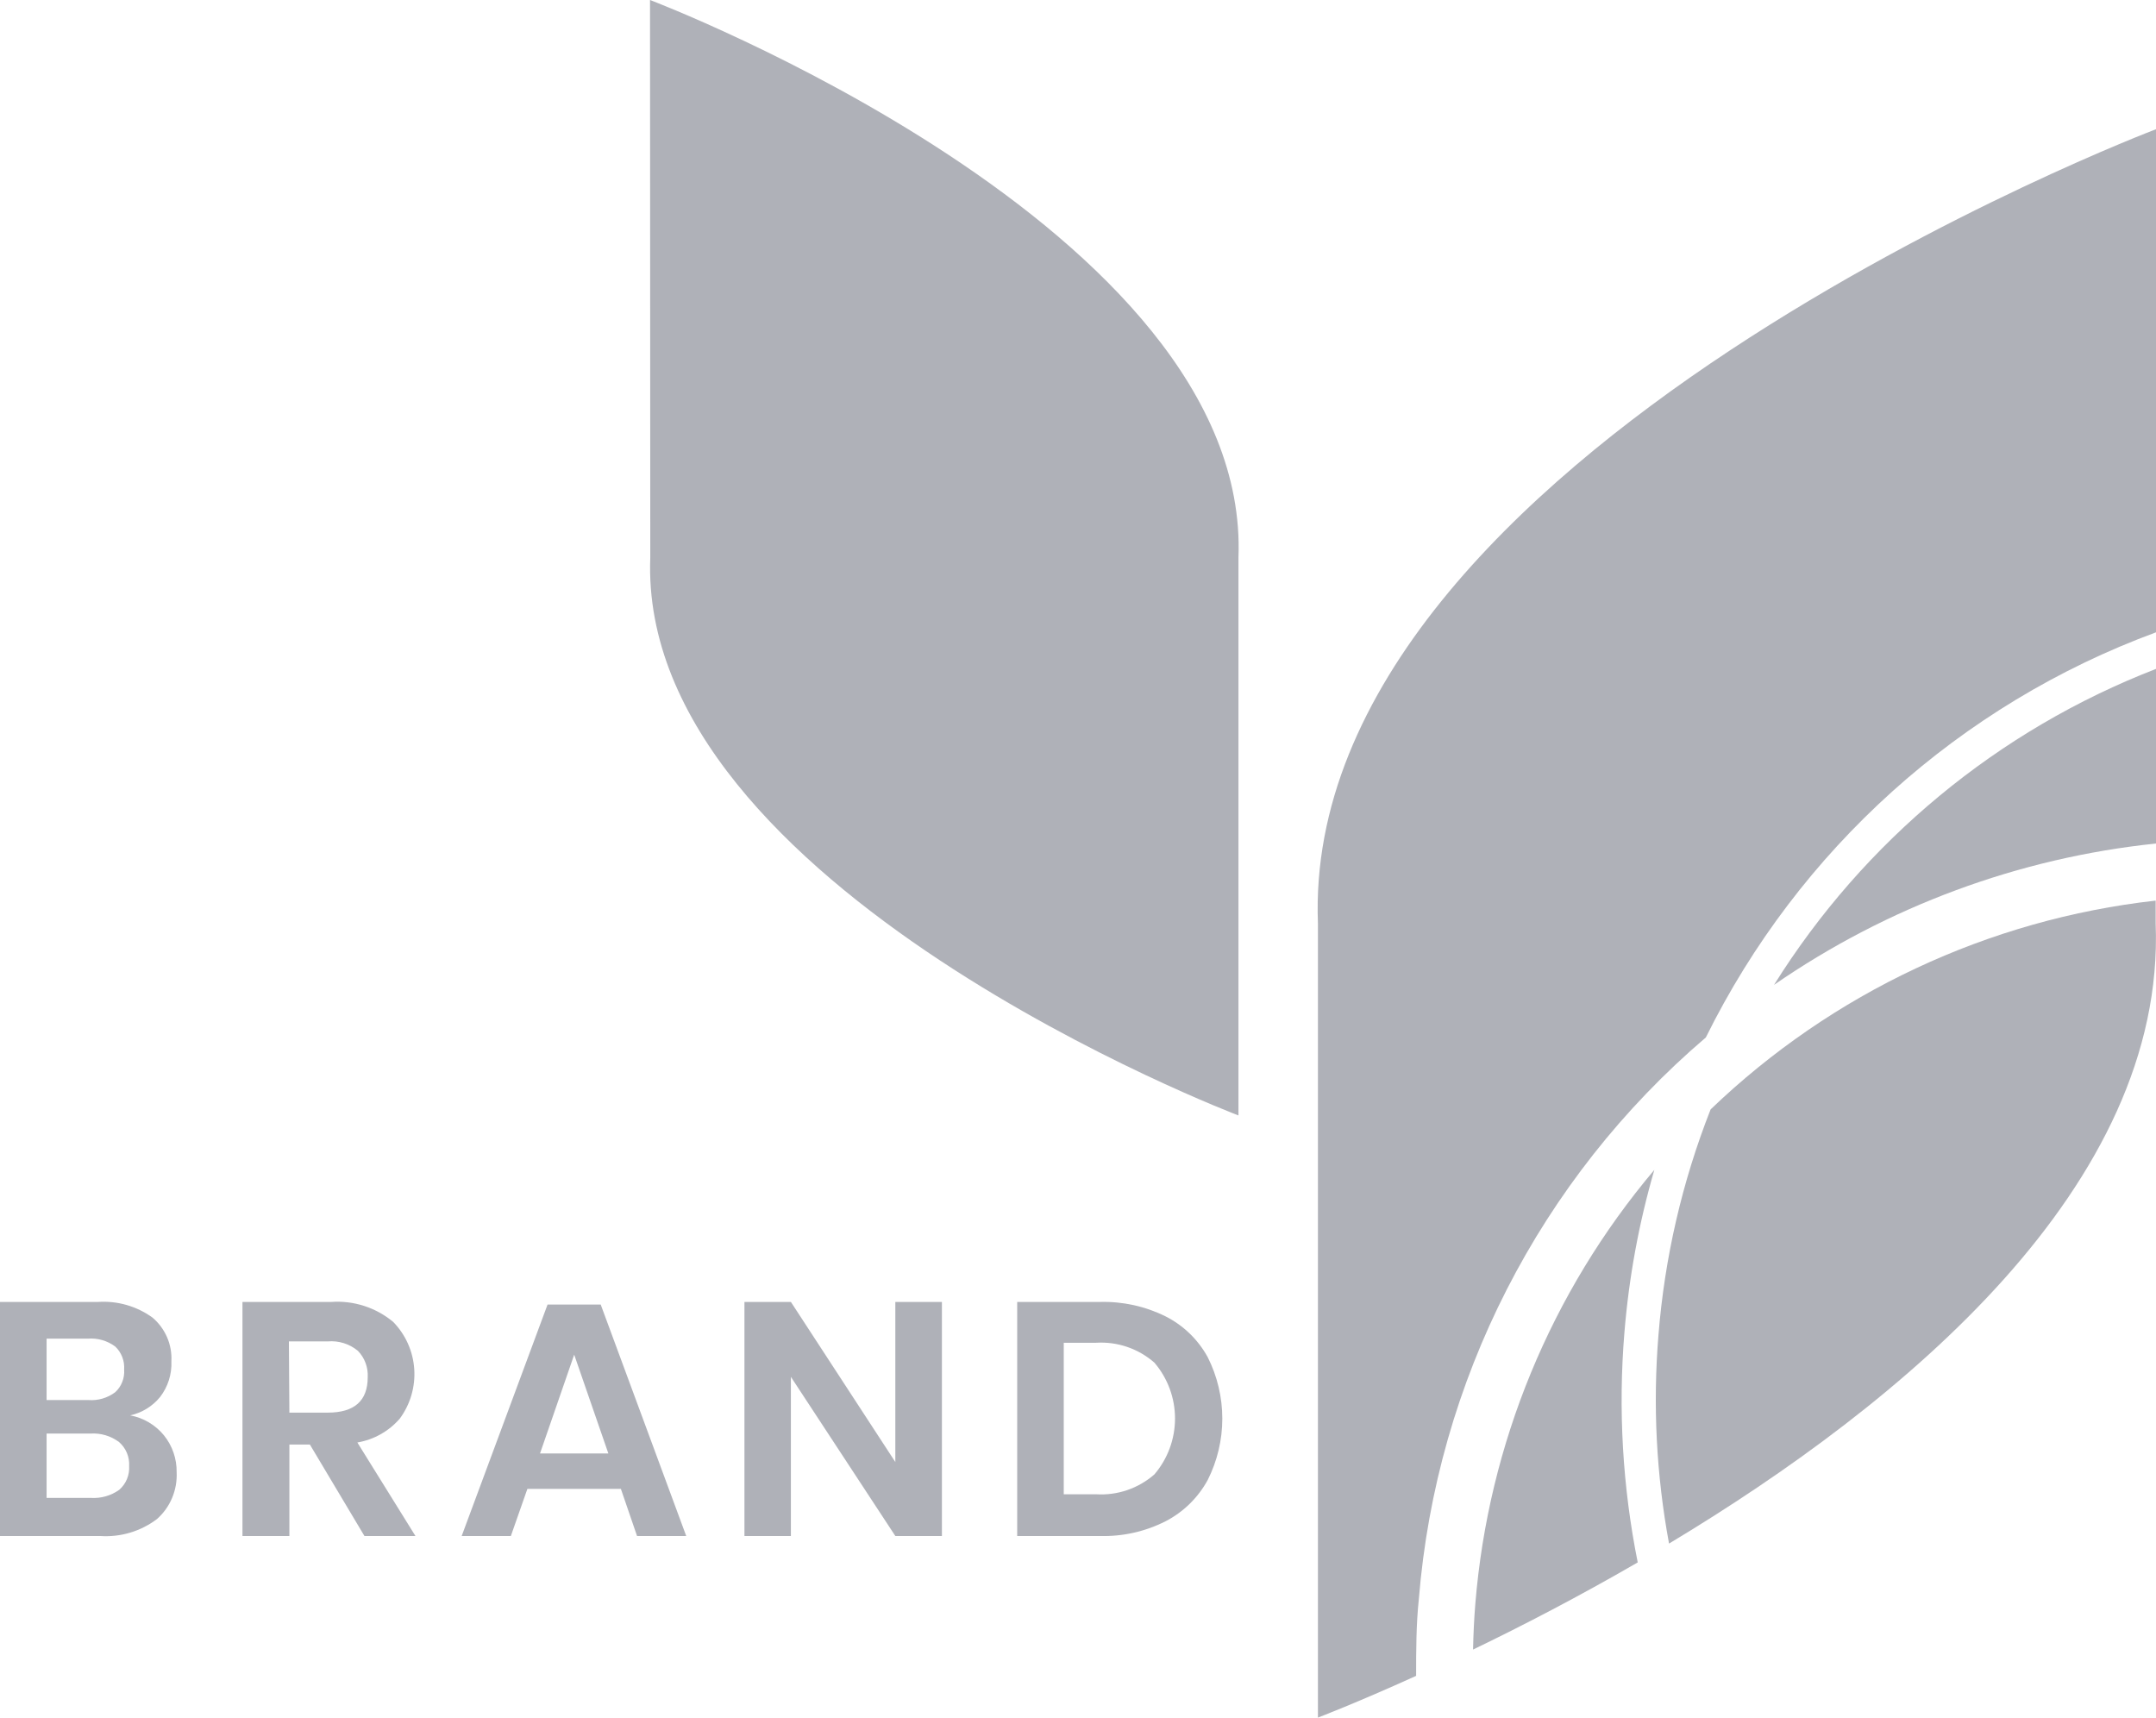
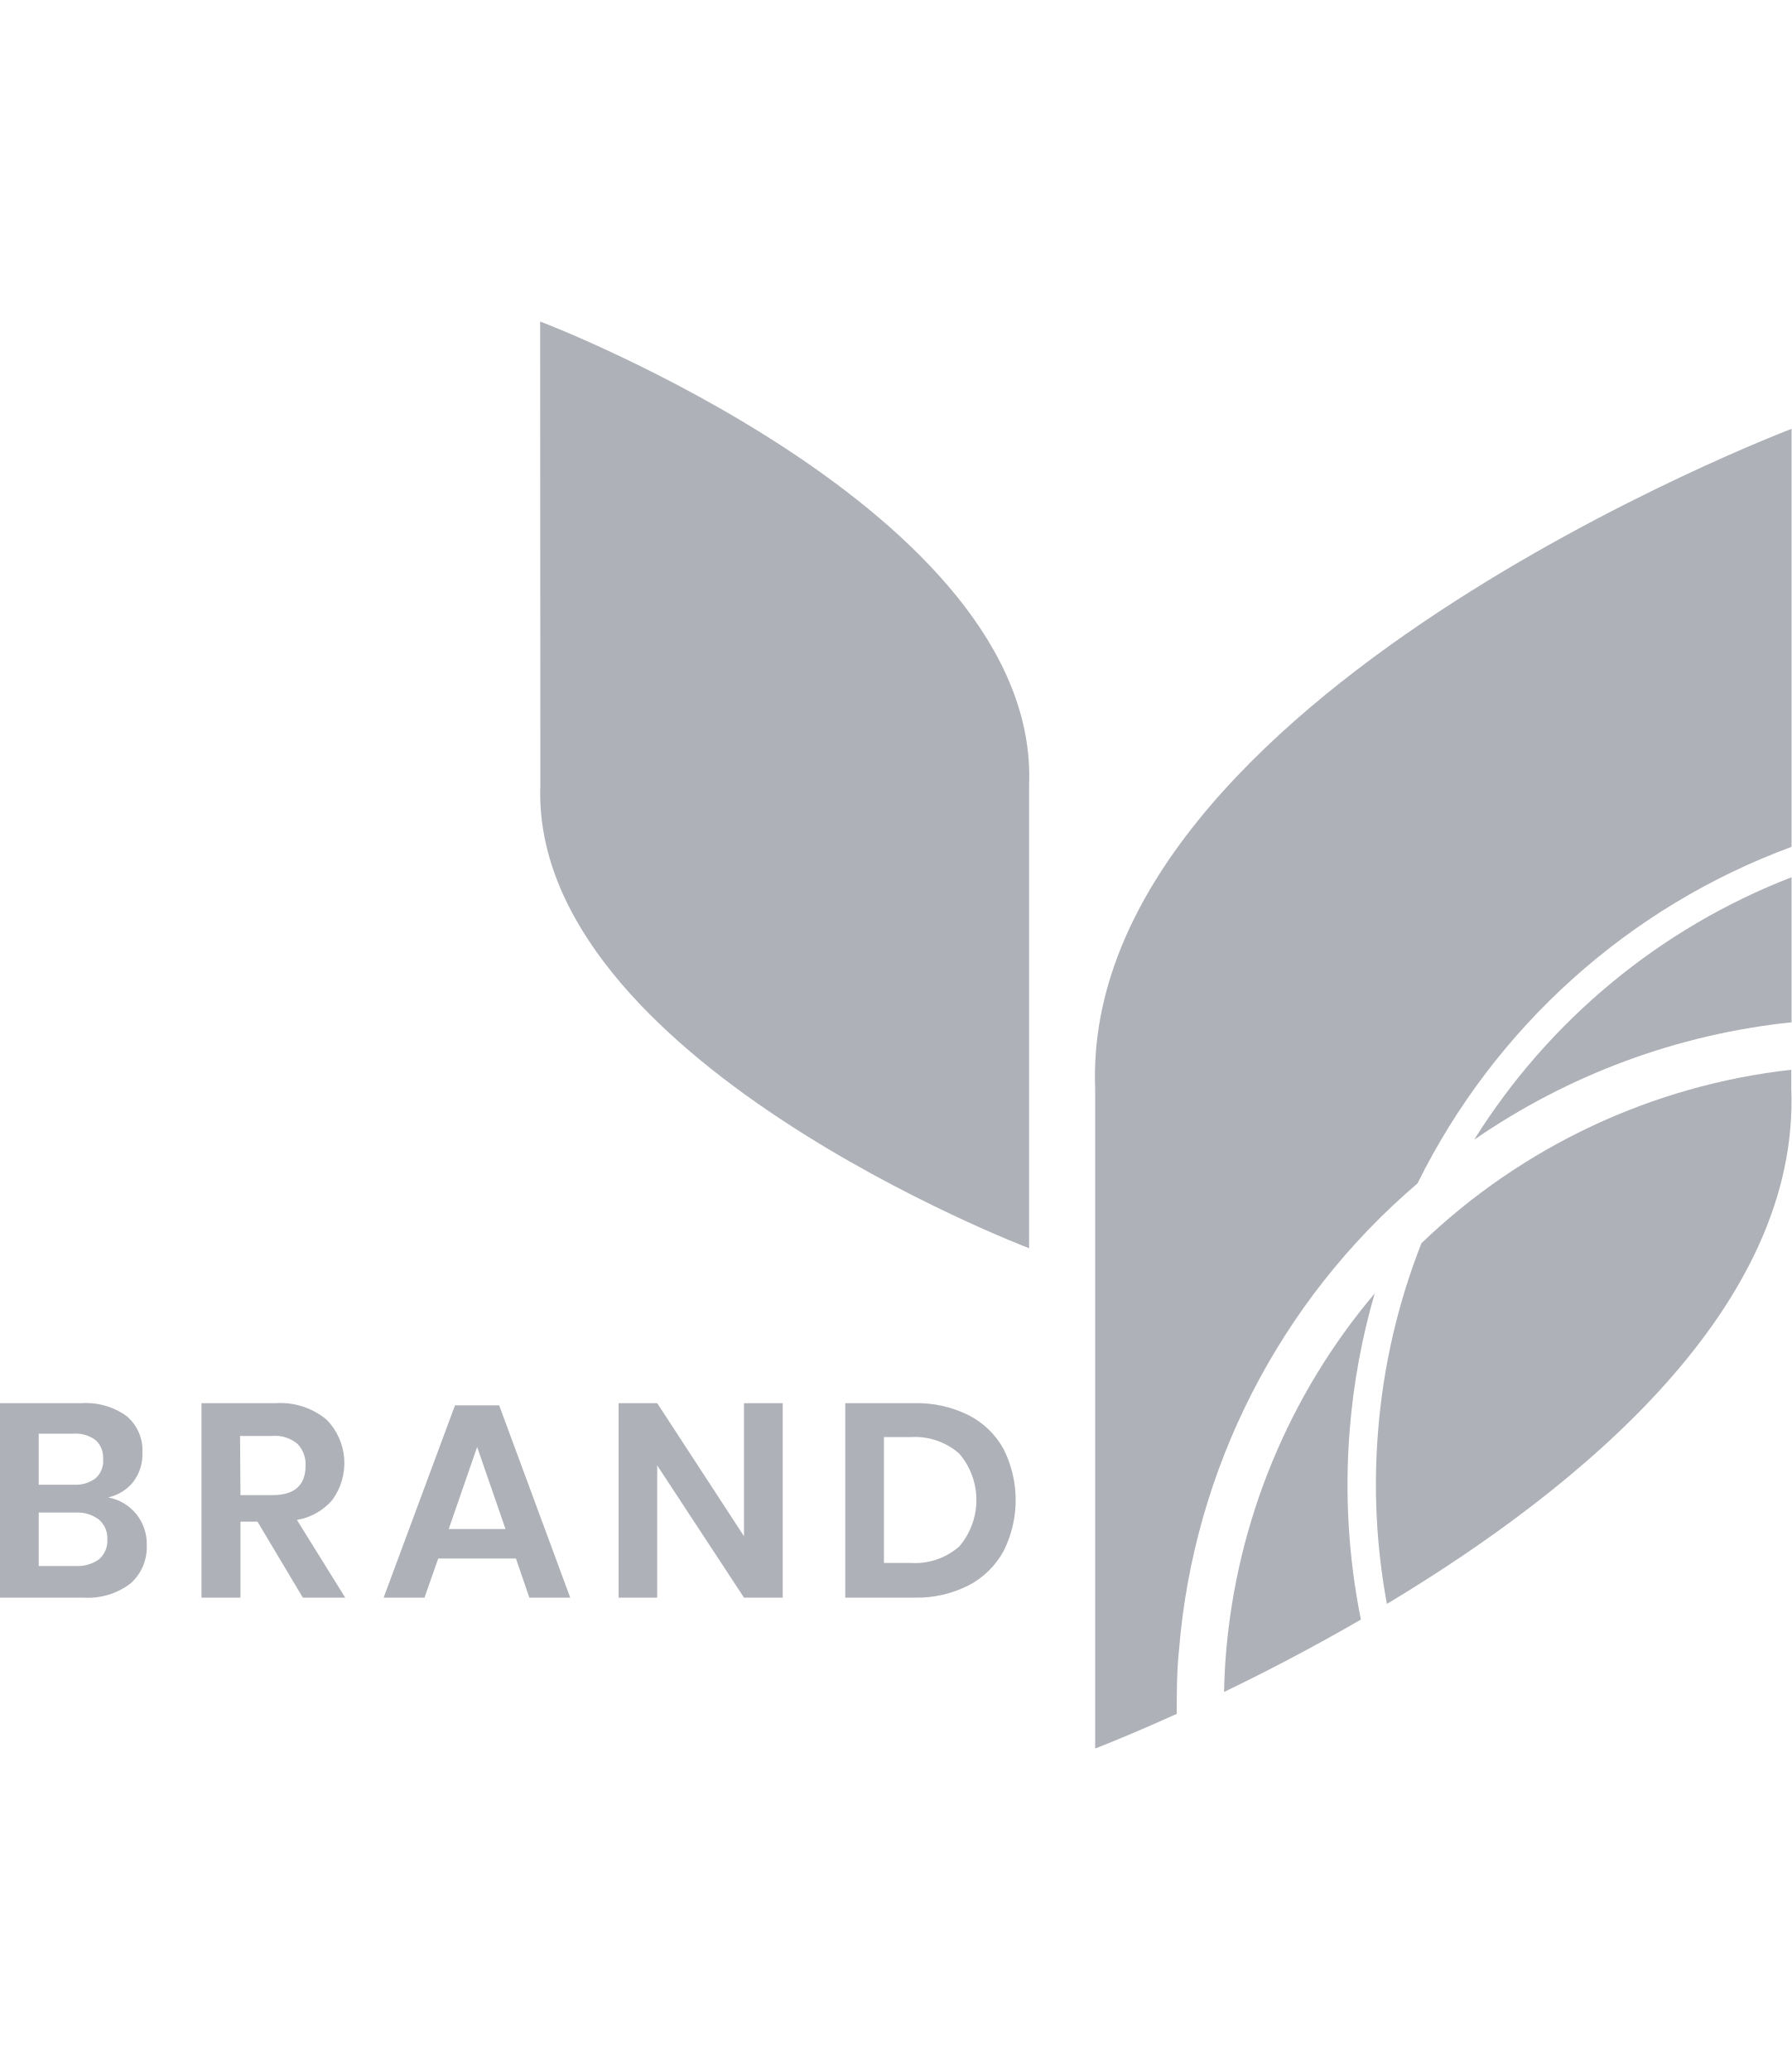
- <svg xmlns="http://www.w3.org/2000/svg" width="59" height="47" viewBox="0 0 59 47" fill="none">
+ <svg xmlns="http://www.w3.org/2000/svg" width="45" height="52" viewBox="0 0 59 47" fill="none">
  <path d="M4.488 39.278C4.718 39.563 4.84 39.921 4.834 40.288C4.845 40.528 4.803 40.767 4.71 40.988C4.618 41.209 4.477 41.406 4.298 41.565C3.851 41.904 3.298 42.069 2.739 42.031H0V35.626H2.683C3.213 35.591 3.738 35.741 4.17 36.052C4.343 36.197 4.48 36.382 4.571 36.59C4.661 36.797 4.702 37.024 4.69 37.25C4.706 37.603 4.595 37.951 4.379 38.23C4.17 38.484 3.883 38.66 3.562 38.73C3.925 38.797 4.254 38.991 4.488 39.278ZM1.275 38.311H2.421C2.682 38.33 2.941 38.255 3.151 38.098C3.237 38.02 3.304 37.923 3.346 37.814C3.389 37.706 3.406 37.589 3.397 37.472C3.405 37.356 3.387 37.24 3.345 37.132C3.303 37.024 3.238 36.926 3.154 36.847C2.938 36.686 2.671 36.609 2.403 36.631H1.275V38.311ZM3.263 40.767C3.355 40.687 3.427 40.587 3.474 40.474C3.521 40.361 3.542 40.239 3.534 40.116C3.541 39.993 3.52 39.869 3.472 39.755C3.423 39.641 3.35 39.54 3.257 39.459C3.032 39.292 2.756 39.21 2.478 39.228H1.275V40.989H2.493C2.767 41.005 3.039 40.927 3.263 40.767Z" fill="#AFB1B8" />
  <path d="M9.973 42.031L8.48 39.528H7.919V42.031H6.635V35.626H9.066C9.678 35.583 10.284 35.778 10.758 36.171C11.098 36.518 11.303 36.976 11.336 37.462C11.369 37.948 11.228 38.43 10.939 38.821C10.639 39.166 10.229 39.396 9.779 39.472L11.369 42.031H9.973ZM7.919 38.655H8.969C9.698 38.655 10.063 38.332 10.063 37.685C10.07 37.553 10.05 37.421 10.004 37.297C9.958 37.173 9.887 37.06 9.795 36.965C9.564 36.773 9.268 36.68 8.969 36.706H7.906L7.919 38.655Z" fill="#AFB1B8" />
  <path d="M16.991 40.742H14.432L13.98 42.031H12.634L14.984 35.698H16.439L18.779 42.031H17.433L16.991 40.742ZM16.648 39.772L15.713 37.069L14.778 39.772H16.648Z" fill="#AFB1B8" />
  <path d="M25.776 42.031H24.501L21.643 37.676V42.031H20.372V35.626H21.643L24.501 40.007V35.626H25.776V42.031Z" fill="#AFB1B8" />
  <path d="M33.05 40.498C32.786 40.982 32.385 41.375 31.896 41.628C31.342 41.909 30.726 42.048 30.105 42.031H27.836V35.626H30.105C30.725 35.61 31.34 35.745 31.896 36.021C32.384 36.267 32.786 36.657 33.05 37.138C33.312 37.658 33.449 38.234 33.449 38.818C33.449 39.402 33.312 39.977 33.05 40.498ZM31.591 40.345C31.955 39.919 32.155 39.377 32.155 38.816C32.155 38.255 31.955 37.713 31.591 37.288C31.151 36.902 30.578 36.707 29.995 36.743H29.11V40.889H29.995C30.578 40.926 31.151 40.73 31.591 40.345Z" fill="#AFB1B8" />
  <path d="M17.788 0C17.788 0 34.24 6.236 33.891 15.26V30.523C33.891 30.523 17.452 24.284 17.795 15.26L17.788 0Z" fill="#AFB1B8" />
  <path d="M48.547 26.95C51.654 24.803 55.248 23.473 59 23.082V18.304C54.677 19.977 51.01 23.01 48.547 26.95Z" fill="#AFB1B8" />
  <path d="M46.681 28.389C49.224 23.248 53.633 19.28 59 17.303V3.536C59 3.536 35.571 12.419 36.066 25.27V47C36.066 47 37.11 46.603 38.753 45.858C38.753 45.163 38.753 44.462 38.827 43.758C39.312 37.793 42.137 32.264 46.681 28.389Z" fill="#AFB1B8" />
  <path d="M44.453 36.462C44.576 34.955 44.85 33.464 45.272 32.012C42.443 35.359 40.73 39.512 40.373 43.887C40.339 44.3 40.32 44.713 40.311 45.138C41.642 44.497 43.19 43.696 44.817 42.754C44.402 40.684 44.279 38.566 44.453 36.462Z" fill="#AFB1B8" />
  <path d="M45.384 36.54C45.228 38.444 45.326 40.36 45.674 42.238C52.075 38.392 59.268 32.45 58.991 25.27V24.644C54.417 25.157 50.139 27.165 46.812 30.357C46.033 32.336 45.552 34.419 45.384 36.54Z" fill="#AFB1B8" />
</svg>
